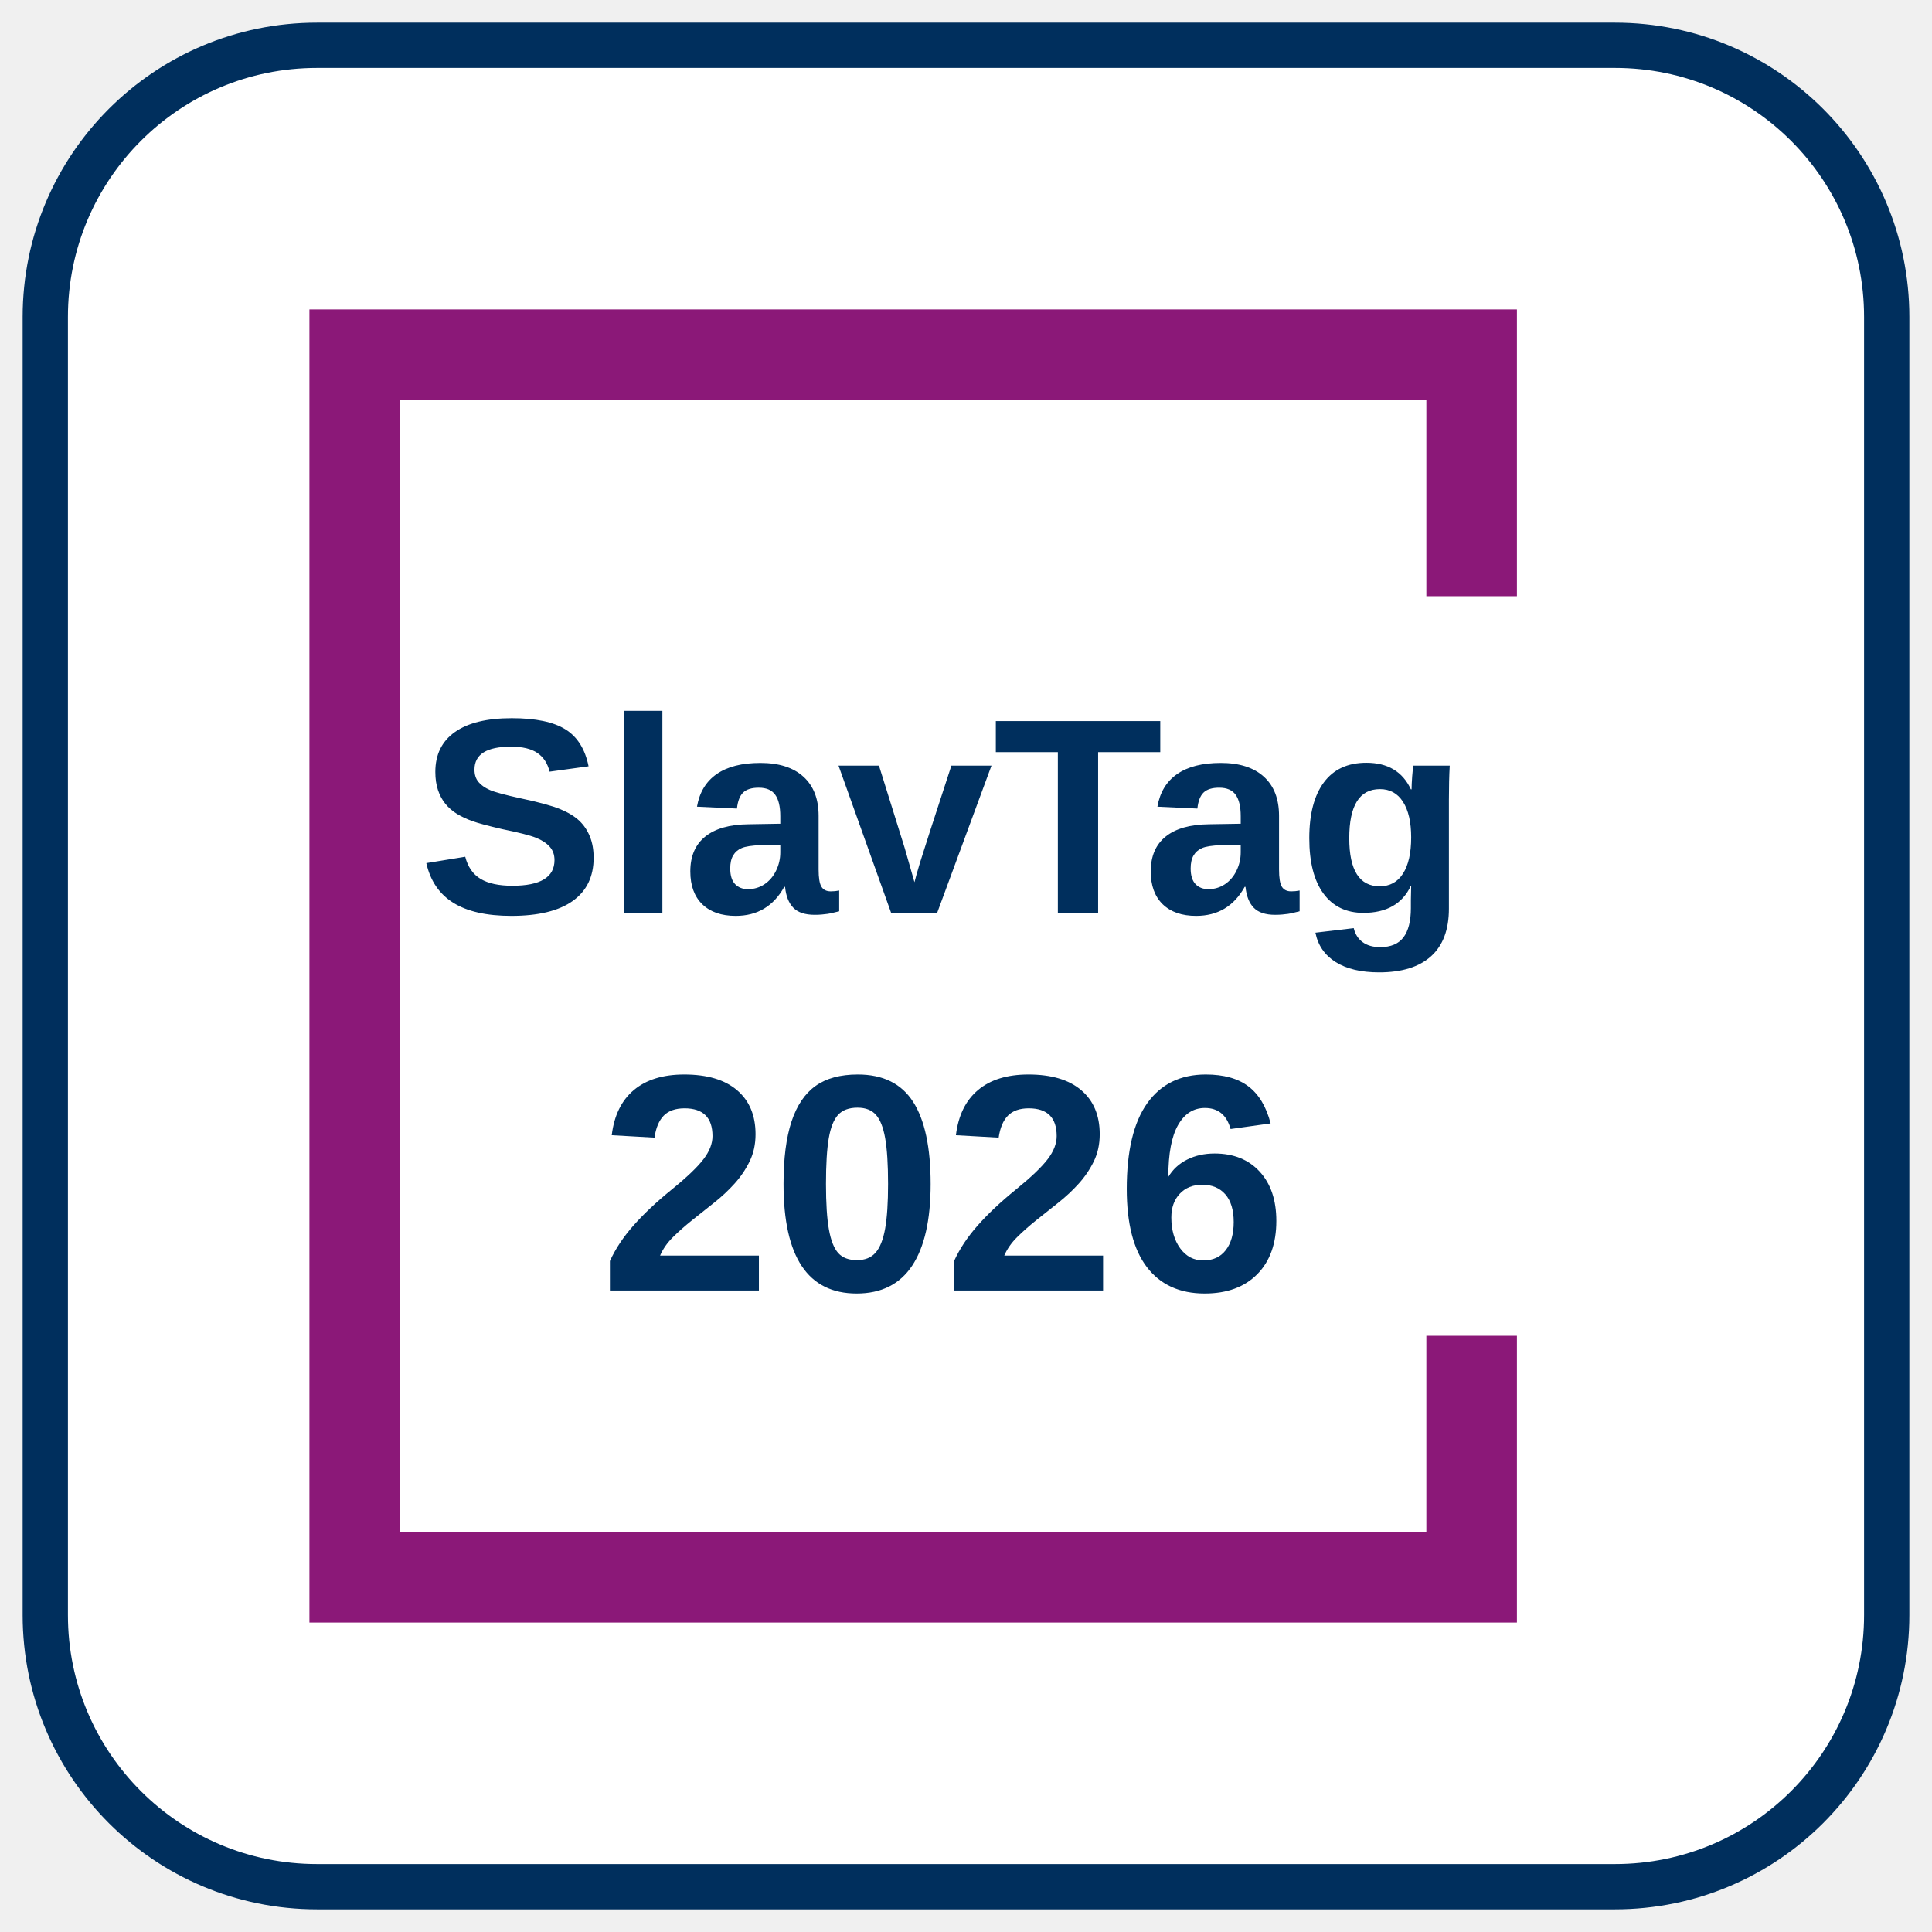
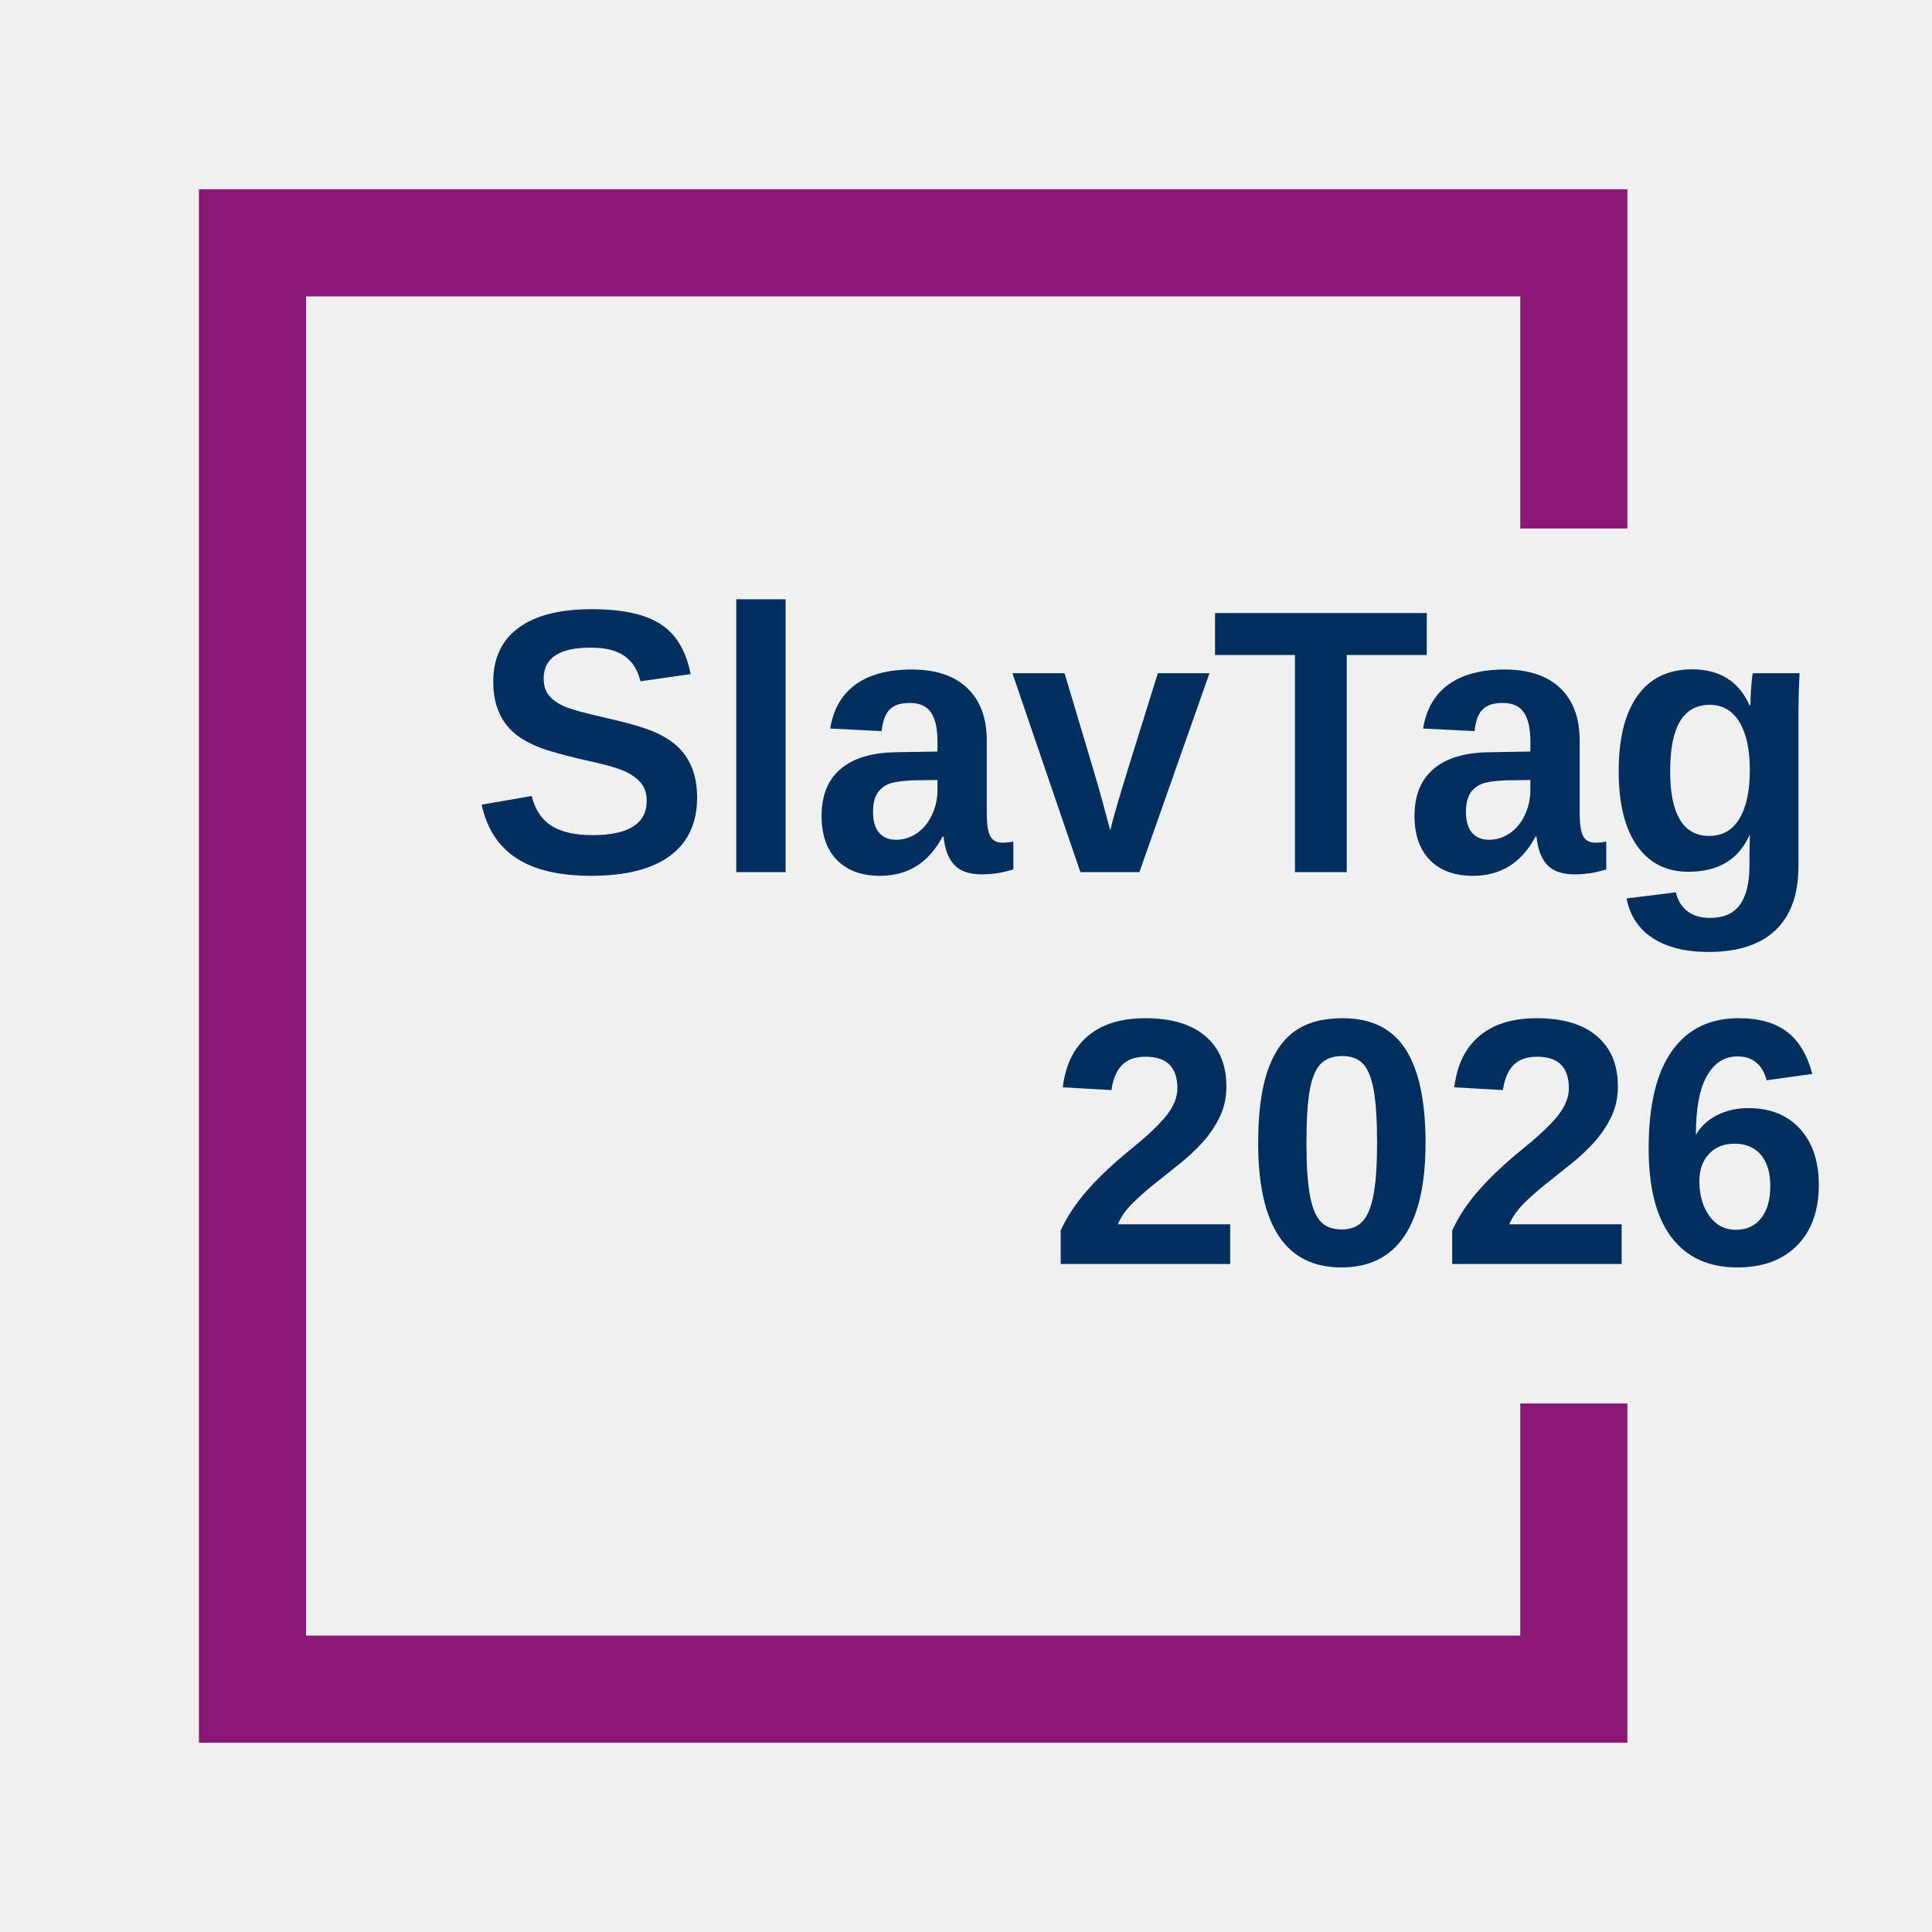
- <svg xmlns="http://www.w3.org/2000/svg" viewBox="0 0 512 512">
-   <rect x="12" y="12" width="488" height="488" rx="72" fill="#ffffff" stroke="#002f5d" stroke-width="12" />
-   <path d="M390 158V94H94V418H390V354" fill="none" stroke="#8b1878" stroke-width="24" />
-   <text x="250" y="242" font-family="Arial, sans-serif" font-size="74" font-weight="700" fill="#002f5d" text-anchor="middle">SlavTag</text>
-   <text x="250" y="342" font-family="Arial, sans-serif" font-size="82" font-weight="700" fill="#002f5d" text-anchor="middle">2026</text>
+ <svg xmlns="http://www.w3.org/2000/svg" viewBox="0 0 512 512" version="1.1" id="svg10">
+   <defs id="defs14" />
+   <path d="M 417.083,140.067 V 64.355 H 66.917 V 447.645 H 417.083 v -75.712" fill="none" stroke="#8b1878" stroke-width="28.392" id="path4" />
+   <text x="311.173" y="225.858" font-family="Arial, sans-serif" font-size="97.513px" font-weight="700" fill="#002f5d" text-anchor="middle" id="text6" transform="scale(0.9772304,1.0233)" style="stroke-width:1.318">SlavTag</text>
+   <text x="381.613" y="334.978" font-family="Arial, sans-serif" font-size="93.275px" font-weight="700" fill="#002f5d" text-anchor="middle" id="text8" style="stroke-width:1.137">2026</text>
</svg>
